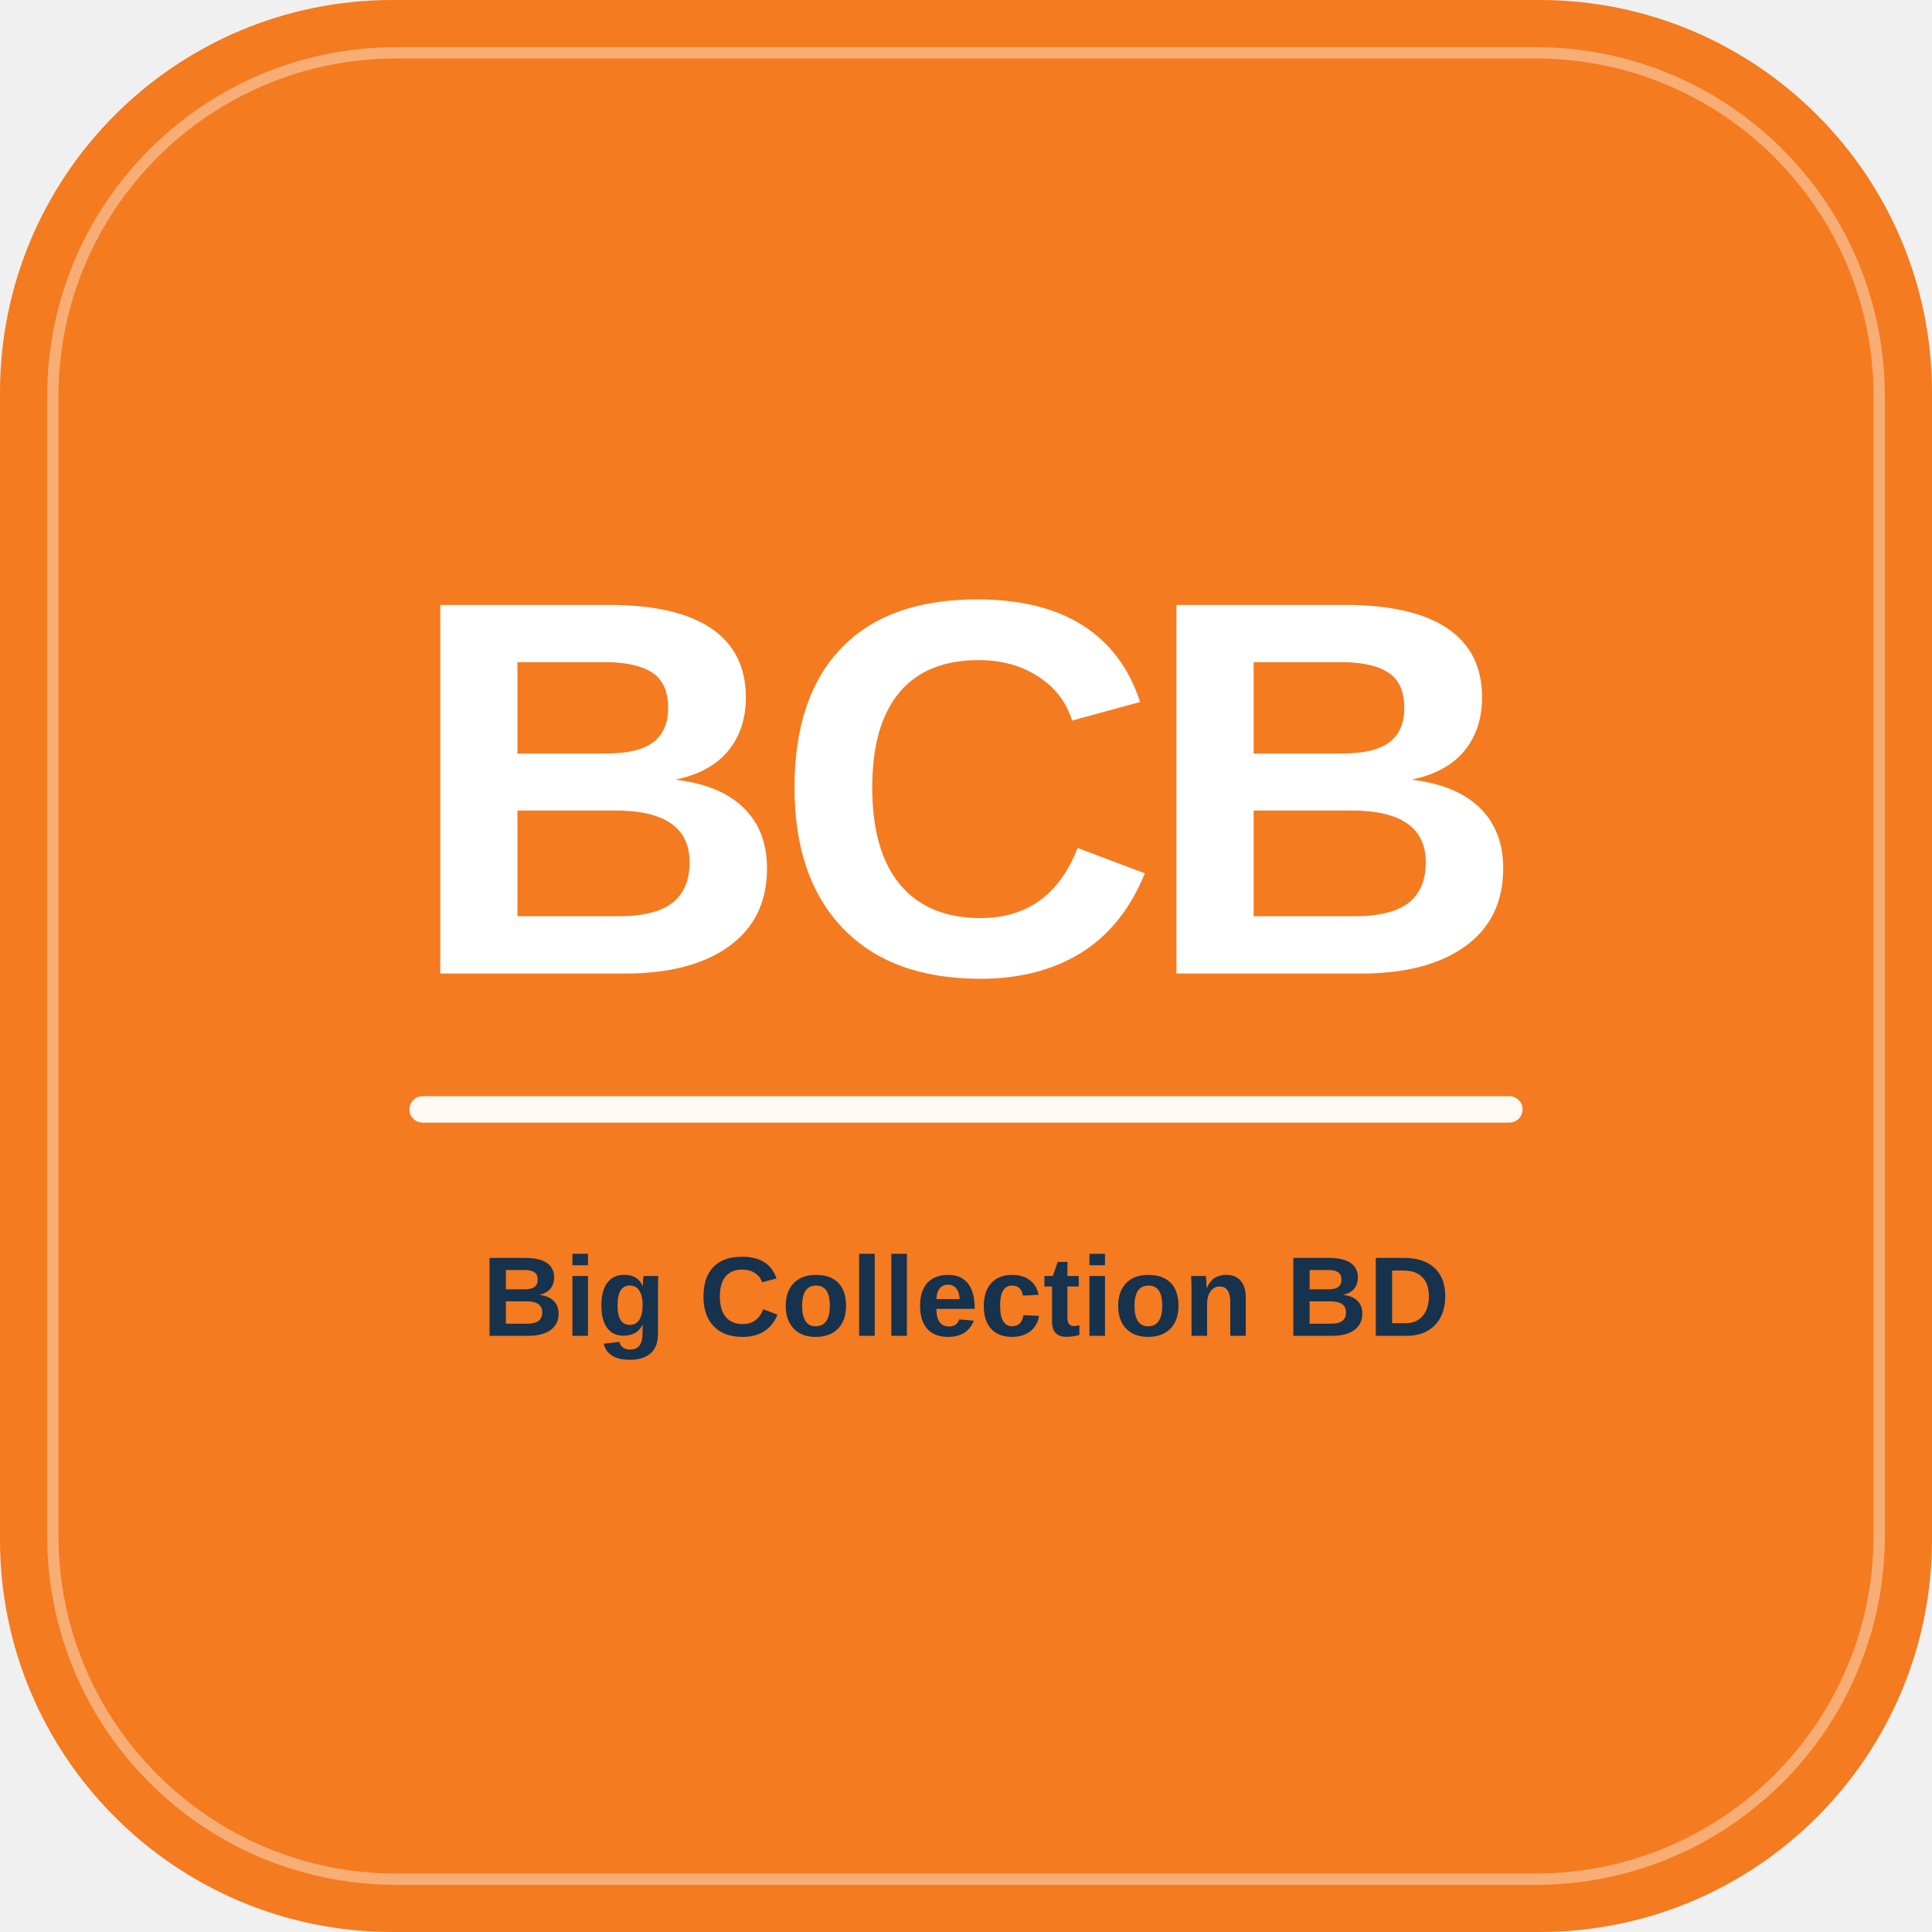
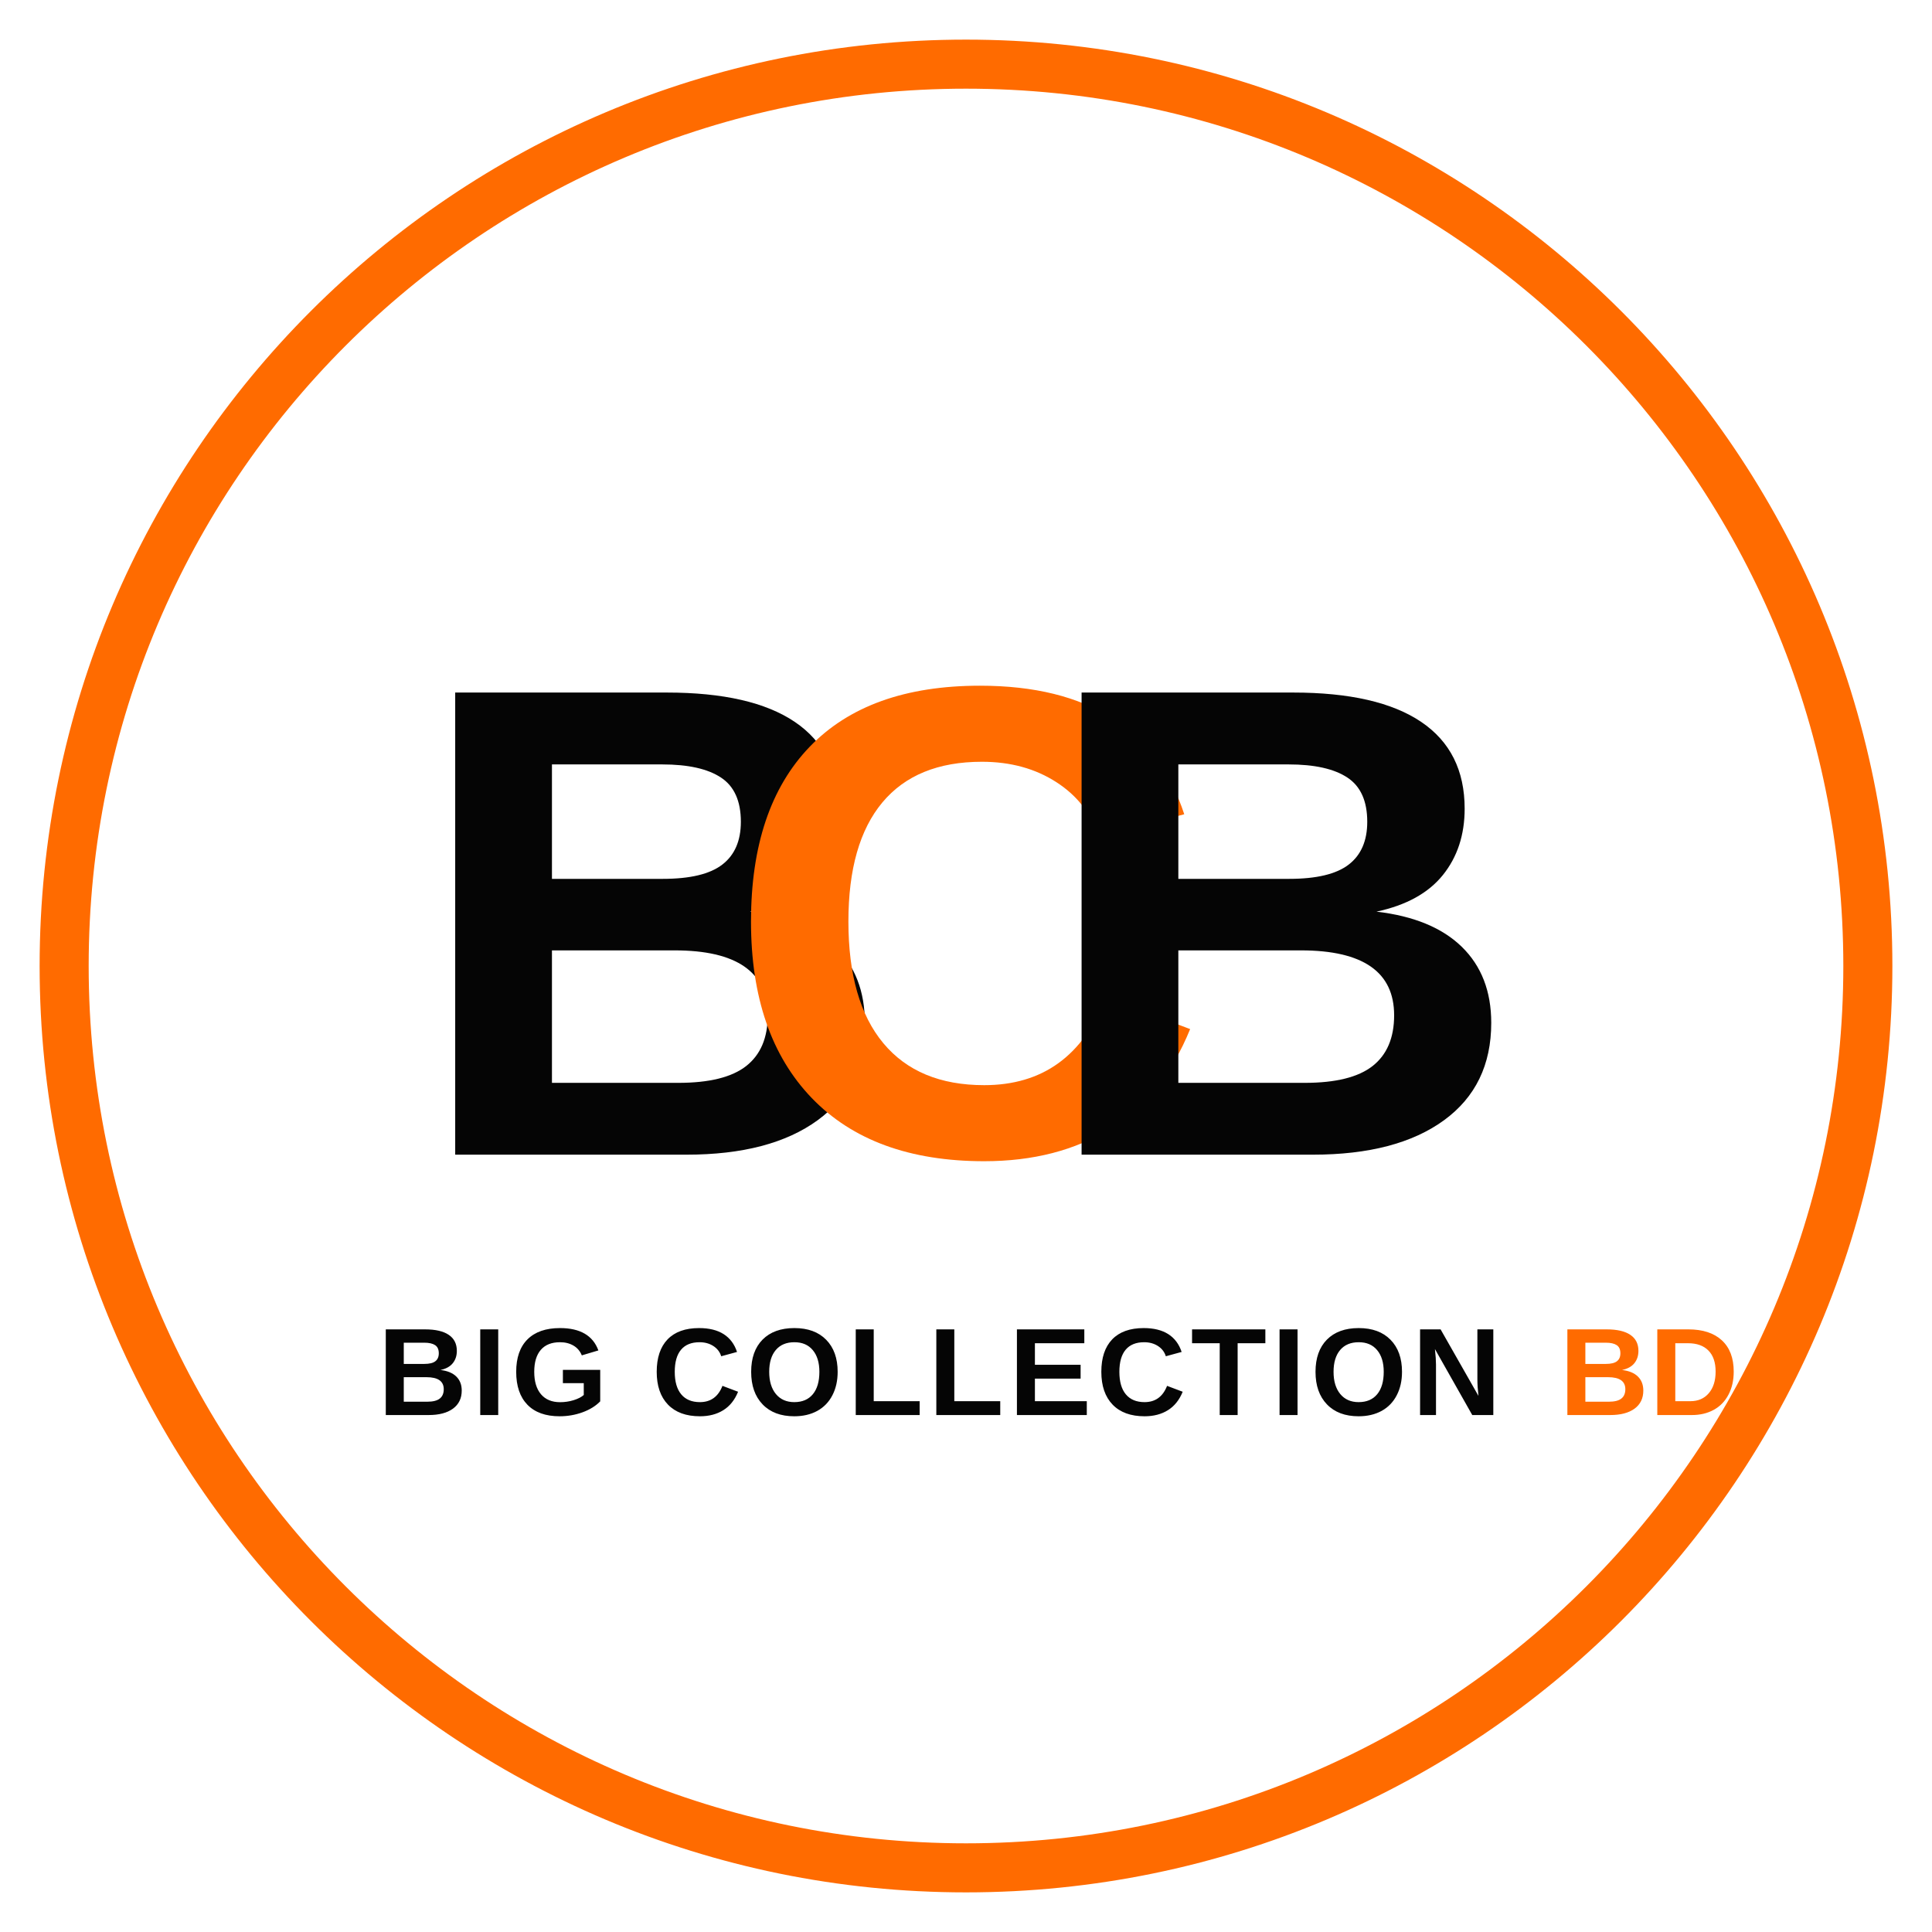
- <svg xmlns="http://www.w3.org/2000/svg" viewBox="0 0 512 512" role="img" aria-label="BCB Big Collection BD">
-   <rect width="512" height="512" rx="104" fill="#f47b20" />
-   <rect x="14" y="14" width="484" height="484" rx="91" fill="none" stroke="#ffffff" stroke-opacity=".38" stroke-width="3" />
-   <text x="256" y="258" text-anchor="middle" font-family="Arial, Helvetica, sans-serif" font-size="142" font-weight="900" letter-spacing="-5" fill="#ffffff">BCB</text>
-   <path d="M112 294H400" stroke="#ffffff" stroke-width="7" stroke-linecap="round" opacity=".95" />
-   <text x="256" y="354" text-anchor="middle" font-family="Arial, Helvetica, sans-serif" font-size="30" font-weight="700" letter-spacing=".2" fill="#17324d">Big Collection BD</text>
+ <svg xmlns="http://www.w3.org/2000/svg" viewBox="0 0 512 512" role="img" aria-label="Big Collection BD brand logo">
+   <rect width="512" height="512" fill="#ffffff" />
+   <circle cx="256" cy="256" r="239" fill="none" stroke="#ff6b00" stroke-width="13" />
+   <g font-family="Arial, Helvetica, sans-serif" font-weight="900" text-anchor="middle">
+     <text x="173" y="306" font-size="178" fill="#050505">B</text>
+     <text x="256" y="306" font-size="178" fill="#ff6b00">C</text>
+     <text x="339" y="306" font-size="178" fill="#050505">B</text>
+     <text x="249" y="375" font-size="33" letter-spacing="1.2" fill="#050505">BIG COLLECTION</text>
+     <text x="437" y="375" font-size="33" fill="#ff6b00">BD</text>
+   </g>
</svg>
